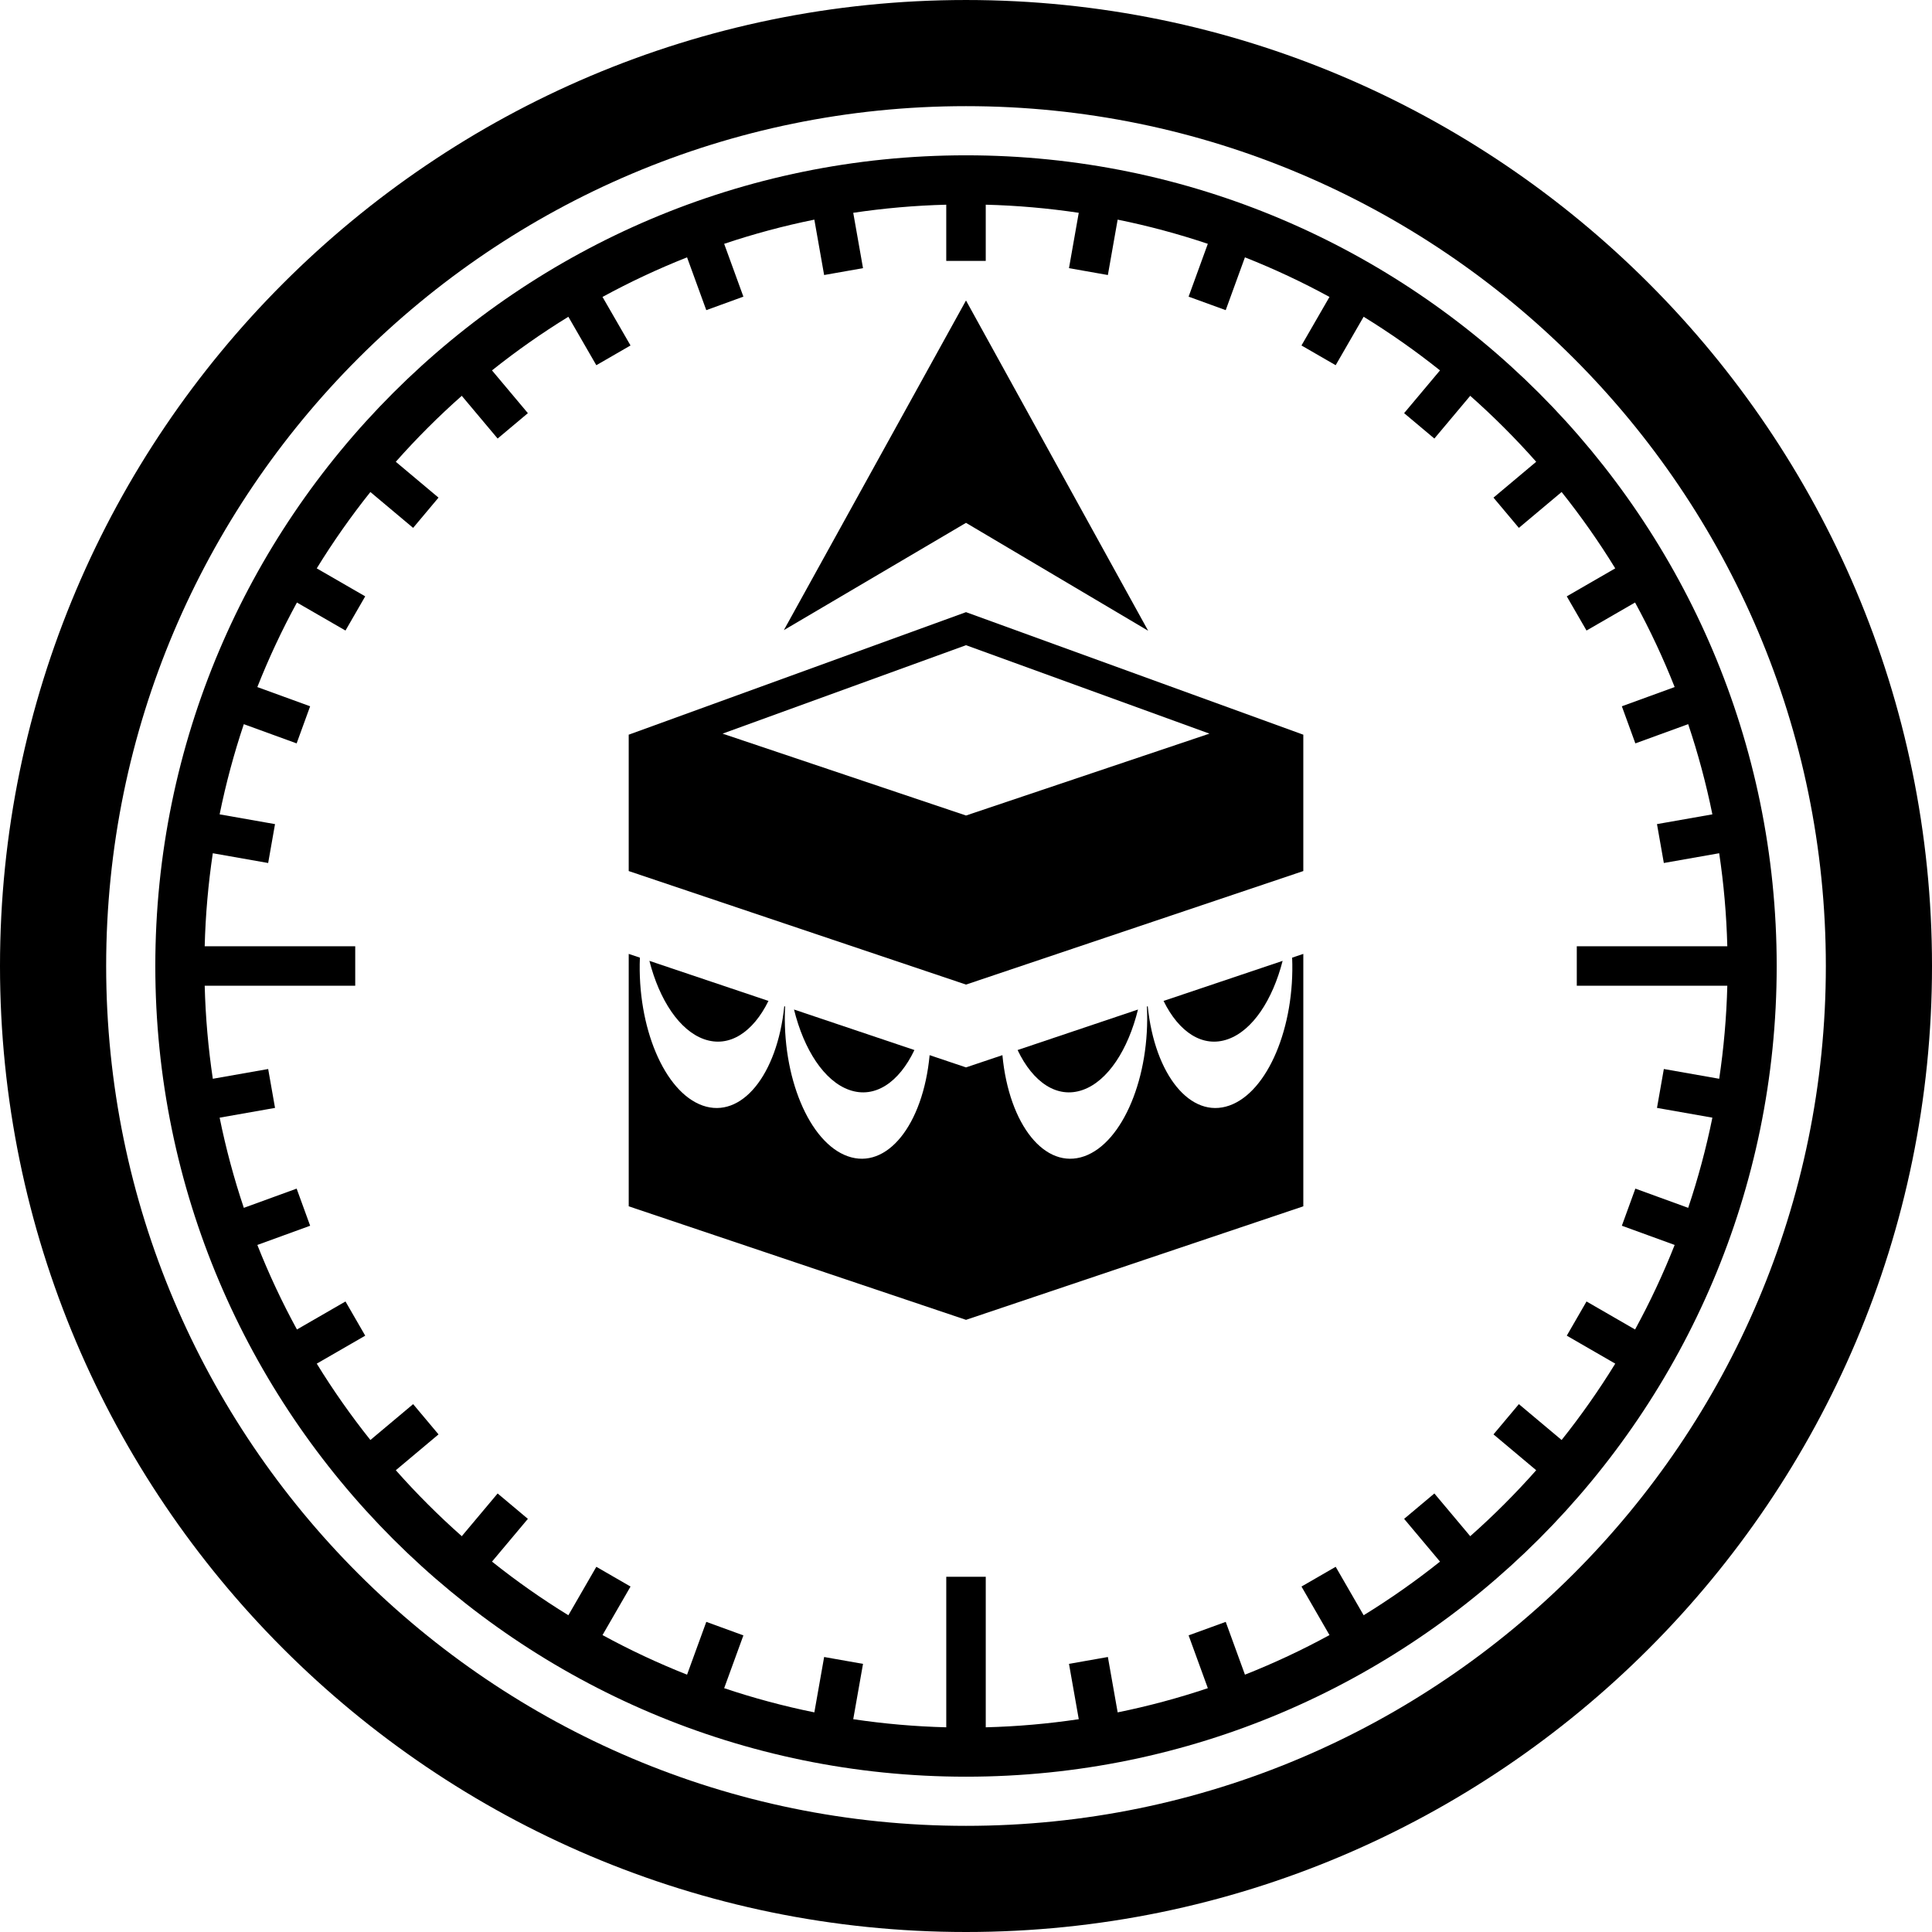
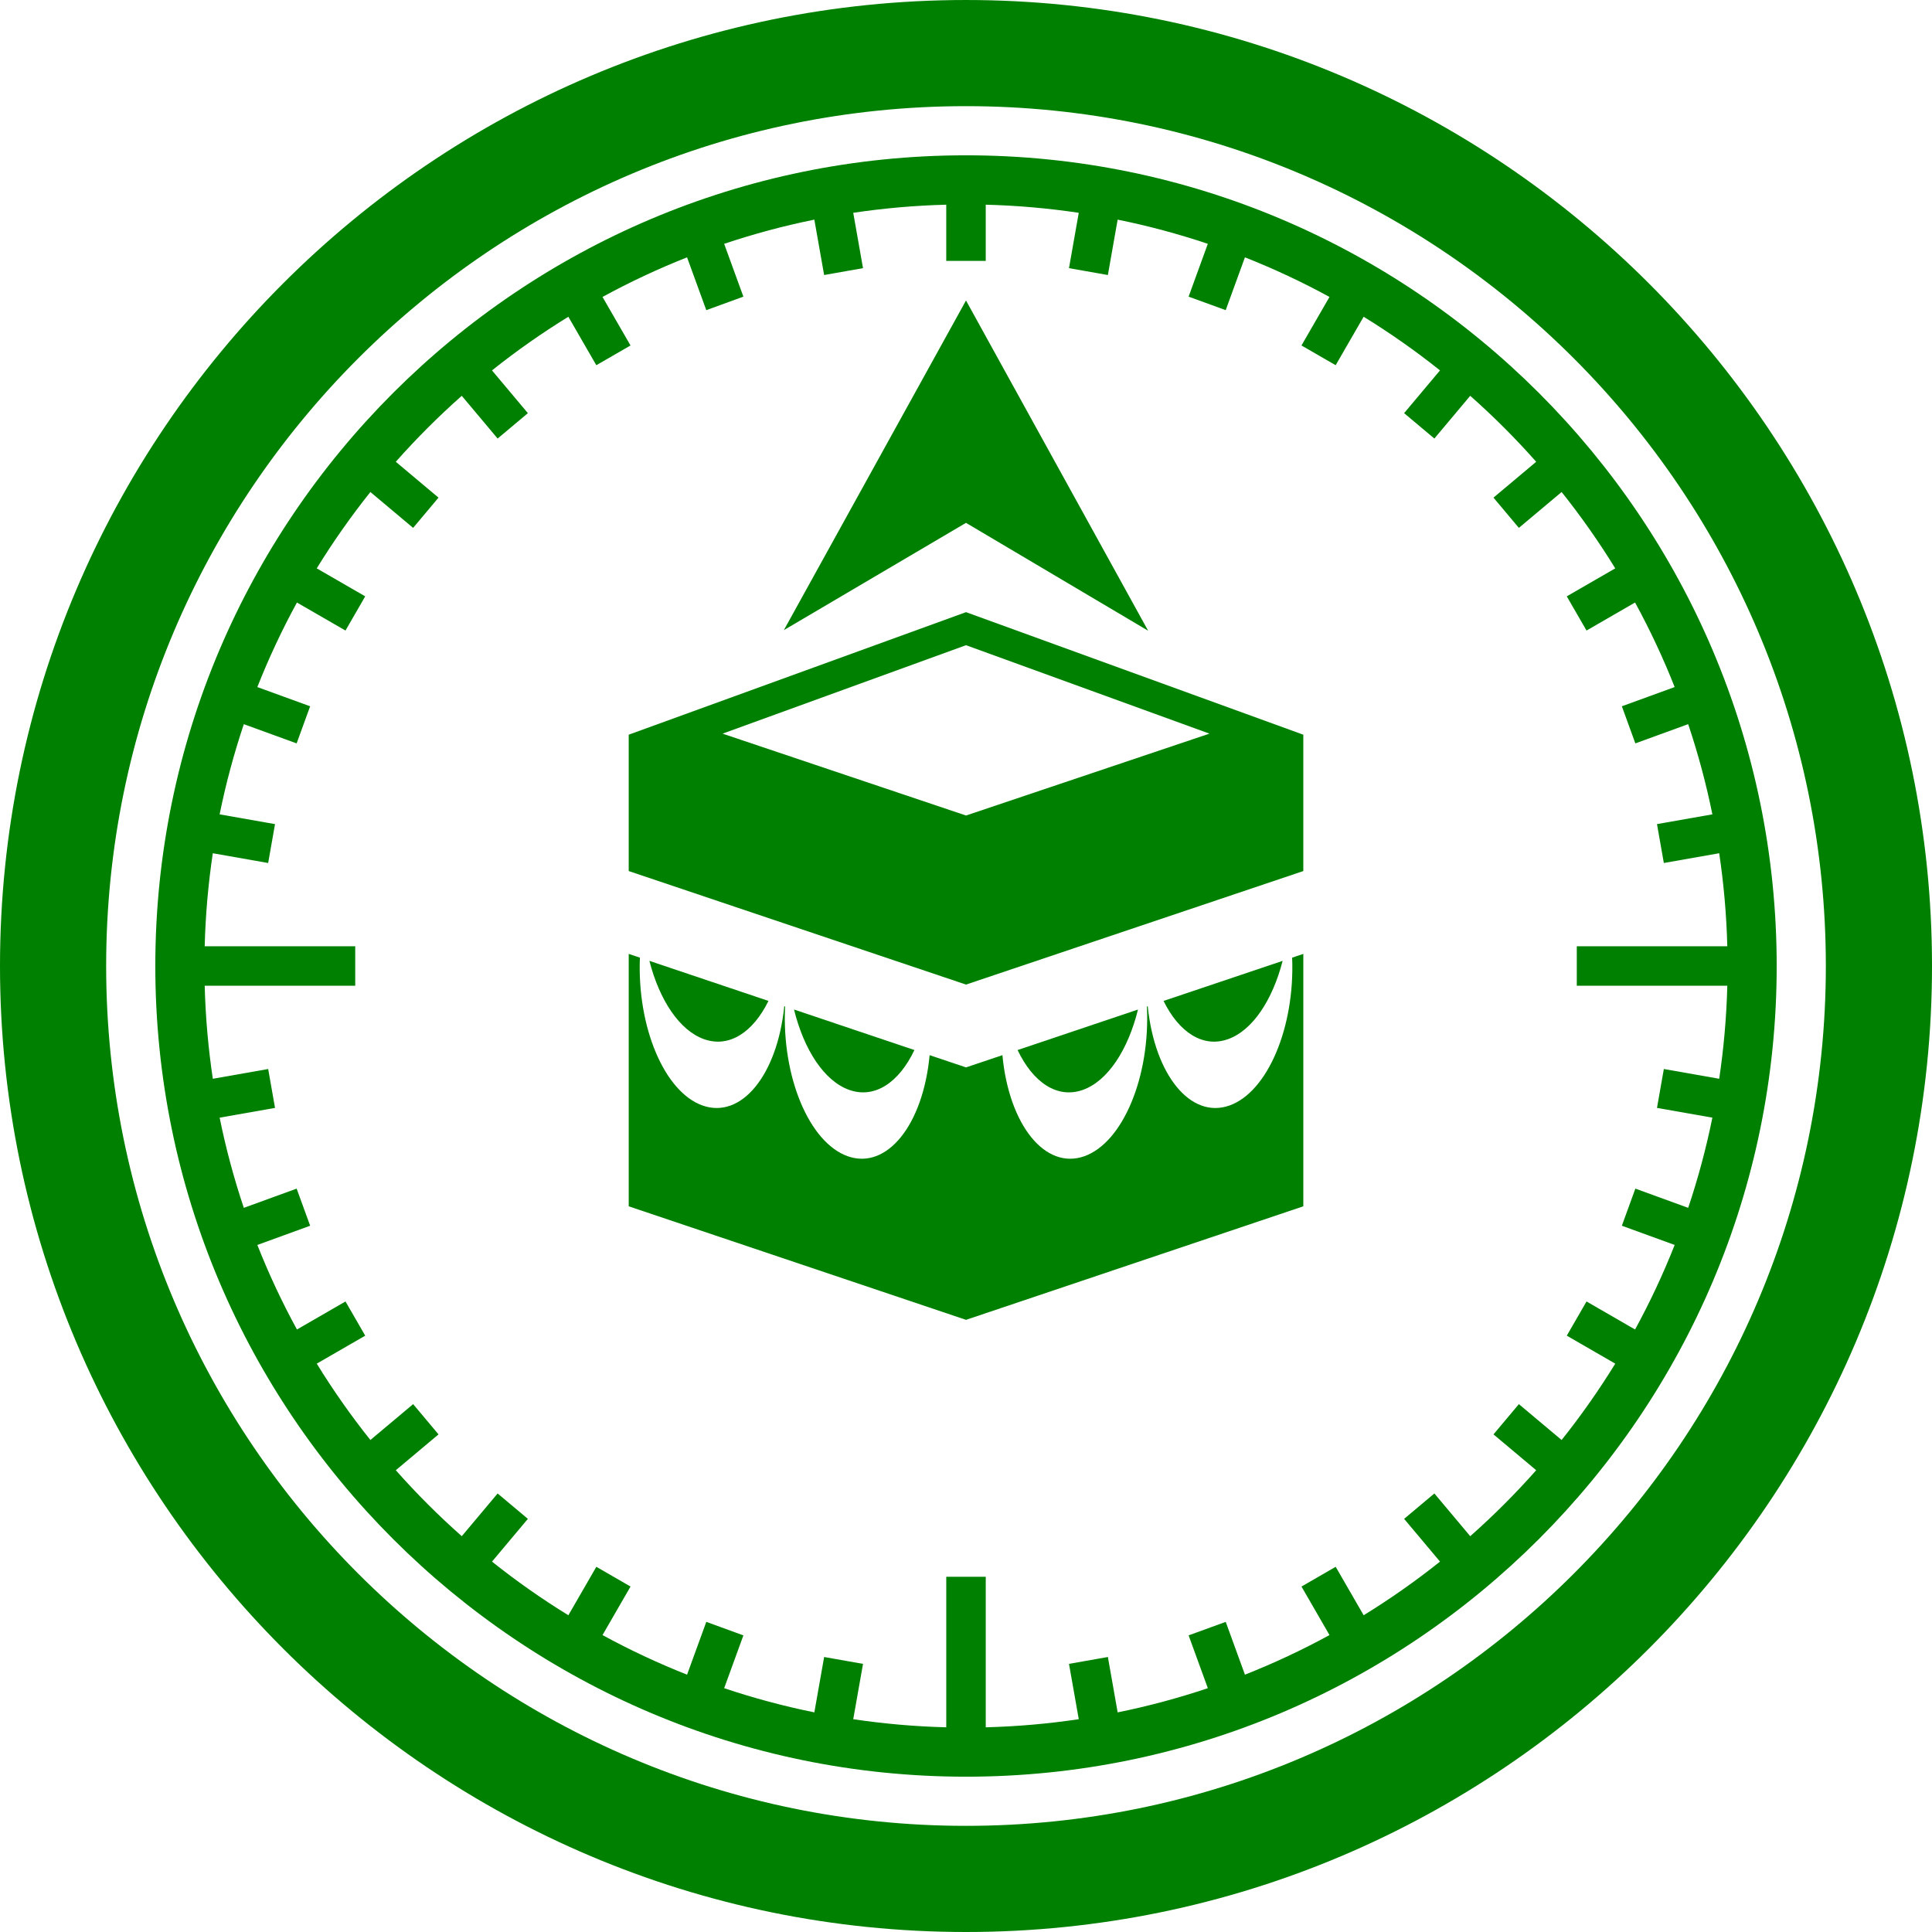
<svg xmlns="http://www.w3.org/2000/svg" version="1.1" id="Capa_1" x="0px" y="0px" viewBox="0 0 338.605 338.605" style="enable-background:new 0 0 338.605 338.605;" xml:space="preserve">
  <defs id="defs4690" />
-   <g id="g4655" style="fill:#000000">
-     <path d="M169.303,0.001C75.949,0.001,0,75.949,0,169.303s75.949,169.302,169.303,169.302s169.303-75.949,169.303-169.302   S262.656,0.001,169.303,0.001z M169.303,320c-83.095,0-150.697-67.603-150.697-150.698S86.208,18.605,169.303,18.605   S320,86.208,320,169.303S252.397,320,169.303,320z" id="path4637" style="fill:#000000" />
-     <path d="M169.303,27.22C90.958,27.22,27.22,90.958,27.22,169.303s63.738,142.083,142.083,142.083s142.083-63.738,142.083-142.083   S247.647,27.22,169.303,27.22z M301.309,189.066l-9.702-1.71l-1.201,6.816l9.708,1.711c-1.095,5.393-2.516,10.668-4.24,15.805   l-9.258-3.369l-2.367,6.504l9.255,3.369c-2.015,5.1-4.335,10.046-6.939,14.817l-8.509-4.912l-3.459,5.994l8.494,4.903   c-2.863,4.657-6.005,9.124-9.399,13.382l-7.492-6.286l-4.449,5.302l7.486,6.282c-3.615,4.085-7.477,7.946-11.561,11.562   l-6.286-7.488l-5.301,4.449l6.29,7.493c-4.258,3.396-8.726,6.538-13.384,9.401l-4.901-8.492l-5.994,3.46l4.909,8.506   c-4.771,2.603-9.718,4.924-14.818,6.939l-3.369-9.254l-6.504,2.368l3.37,9.255c-5.138,1.725-10.412,3.146-15.805,4.24l-1.714-9.705   l-6.816,1.203l1.713,9.698c-5.339,0.796-10.777,1.28-16.301,1.421v-26.382h-6.922v26.382c-5.523-0.141-10.964-0.625-16.303-1.421   l1.714-9.697l-6.814-1.204l-1.716,9.705c-5.393-1.094-10.668-2.515-15.806-4.24l3.371-9.254l-6.502-2.369l-3.371,9.254   c-5.101-2.015-10.046-4.336-14.818-6.939l4.91-8.506l-5.994-3.46l-4.901,8.492c-4.658-2.863-9.126-6.005-13.384-9.401l6.288-7.493   l-5.301-4.449l-6.284,7.488c-4.085-3.616-7.946-7.477-11.562-11.562l7.486-6.282l-4.449-5.302l-7.492,6.286   c-3.395-4.257-6.537-8.725-9.399-13.382l8.494-4.902l-3.459-5.994l-8.509,4.911c-2.604-4.771-4.925-9.717-6.939-14.817l9.254-3.368   l-2.367-6.504l-9.256,3.369c-1.725-5.137-3.146-10.412-4.24-15.805l9.708-1.711l-1.201-6.816l-9.702,1.71   c-0.797-5.339-1.28-10.779-1.422-16.303h26.381v-6.921H35.875c0.142-5.524,0.625-10.963,1.422-16.302l9.702,1.711l1.201-6.816   l-9.708-1.711c1.095-5.393,2.516-10.668,4.24-15.806l9.256,3.369l2.367-6.504l-9.254-3.368c2.016-5.1,4.336-10.046,6.939-14.817   l8.509,4.911l3.459-5.994l-8.494-4.903c2.862-4.657,6.005-9.125,9.399-13.382l7.492,6.286l4.449-5.302l-7.486-6.282   c3.615-4.084,7.477-7.946,11.562-11.562l6.286,7.489l5.301-4.449l-6.29-7.494c4.258-3.396,8.726-6.538,13.384-9.401l4.901,8.492   l5.994-3.46l-4.909-8.506c4.771-2.603,9.718-4.924,14.818-6.939l3.369,9.255l6.504-2.367l-3.37-9.258   c5.137-1.725,10.412-3.146,15.805-4.24l1.714,9.708l6.816-1.203l-1.713-9.702c5.339-0.796,10.777-1.28,16.301-1.421v9.846h6.922   v-9.846c5.523,0.141,10.962,0.625,16.301,1.421l-1.713,9.702l6.816,1.203l1.714-9.708c5.393,1.094,10.667,2.515,15.804,4.239   l-3.369,9.258l6.504,2.367l3.368-9.256c5.101,2.015,10.048,4.336,14.819,6.939l-4.909,8.508l5.994,3.459l4.9-8.493   c4.658,2.863,9.126,6.005,13.384,9.401l-6.289,7.495l5.301,4.449l6.285-7.49c4.085,3.617,7.946,7.479,11.563,11.563l-7.486,6.283   l4.449,5.302l7.492-6.287c3.395,4.257,6.536,8.724,9.398,13.381l-8.494,4.905l3.461,5.993l8.508-4.913   c2.603,4.772,4.924,9.718,6.939,14.818l-9.255,3.37l2.367,6.503l9.258-3.371c1.725,5.138,3.146,10.413,4.24,15.807l-9.708,1.711   l1.201,6.816l9.702-1.711c0.797,5.339,1.28,10.778,1.422,16.302H276.35v6.921h26.381   C302.589,178.287,302.105,183.727,301.309,189.066z" id="path4639" style="fill:#000000" />
-     <path d="M189.766,191.022c4.402-1.555,7.948-7.063,9.68-14.091l-21.099,7.1C181.032,189.691,185.278,192.607,189.766,191.022z" id="path4641" style="fill:#000000" />
-     <path d="M215.203,182.132c4.328-1.53,7.828-6.876,9.592-13.73l-20.868,7.022C206.612,180.9,210.797,183.691,215.203,182.132z" id="path4643" style="fill:#000000" />
-     <path d="M148.846,191.022c4.482,1.585,8.732-1.331,11.414-6.992l-21.1-7.1C140.893,183.958,144.441,189.468,148.846,191.022z" id="path4645" style="fill:#000000" />
-     <path d="M123.4,182.132c4.415,1.559,8.594-1.232,11.281-6.709l-20.868-7.022C115.573,175.255,119.073,180.602,123.4,182.132z" id="path4647" style="fill:#000000" />
-     <path d="M215.471,193.755c-6.798,2.403-13.084-5.339-14.318-17.397l-0.145,0.049c0.6,12.244-4.198,23.842-10.974,26.239   c-6.861,2.424-13.194-5.477-14.35-17.718l-6.379,2.146l-6.377-2.146c-1.156,12.241-7.492,20.141-14.348,17.717   c-6.785-2.397-11.584-13.997-10.981-26.241l-0.146-0.049c-1.234,12.06-7.52,19.802-14.319,17.399   c-6.713-2.375-11.483-13.792-10.984-25.914l-1.959-0.659v44.239l59.115,19.897l59.115-19.897v-44.239l-1.959,0.659   C226.96,179.962,222.189,191.379,215.471,193.755z" id="path4649" style="fill:#000000" />
-     <path d="M110.15,128.777l0.039,0.013v23.872l59.115,19.897l59.115-19.897v-23.873l0.035-0.012l-59.15-21.49L110.15,128.777z    M169.305,142.929l-42.667-14.35l42.667-15.501l42.664,15.501L169.305,142.929z" id="path4651" style="fill:#000000" />
-     <polygon points="201.225,110.545 169.303,52.664 137.381,110.436 169.303,91.635  " id="polygon4653" style="fill:#000000" />
+   <g id="g4655" style="fill:#008000">
+     <path d="M169.303,0.001C75.949,0.001,0,75.949,0,169.303s75.949,169.302,169.303,169.302s169.303-75.949,169.303-169.302   S262.656,0.001,169.303,0.001z M169.303,320c-83.095,0-150.697-67.603-150.697-150.698S86.208,18.605,169.303,18.605   S320,86.208,320,169.303S252.397,320,169.303,320z" id="path4637" style="fill:#008000" />
+     <path d="M169.303,27.22C90.958,27.22,27.22,90.958,27.22,169.303s63.738,142.083,142.083,142.083s142.083-63.738,142.083-142.083   S247.647,27.22,169.303,27.22z M301.309,189.066l-9.702-1.71l-1.201,6.816l9.708,1.711c-1.095,5.393-2.516,10.668-4.24,15.805   l-9.258-3.369l-2.367,6.504l9.255,3.369c-2.015,5.1-4.335,10.046-6.939,14.817l-8.509-4.912l-3.459,5.994l8.494,4.903   c-2.863,4.657-6.005,9.124-9.399,13.382l-7.492-6.286l-4.449,5.302l7.486,6.282c-3.615,4.085-7.477,7.946-11.561,11.562   l-6.286-7.488l-5.301,4.449l6.29,7.493c-4.258,3.396-8.726,6.538-13.384,9.401l-4.901-8.492l-5.994,3.46l4.909,8.506   c-4.771,2.603-9.718,4.924-14.818,6.939l-3.369-9.254l-6.504,2.368l3.37,9.255c-5.138,1.725-10.412,3.146-15.805,4.24l-1.714-9.705   l-6.816,1.203l1.713,9.698c-5.339,0.796-10.777,1.28-16.301,1.421v-26.382h-6.922v26.382c-5.523-0.141-10.964-0.625-16.303-1.421   l1.714-9.697l-6.814-1.204l-1.716,9.705c-5.393-1.094-10.668-2.515-15.806-4.24l3.371-9.254l-6.502-2.369l-3.371,9.254   c-5.101-2.015-10.046-4.336-14.818-6.939l4.91-8.506l-5.994-3.46l-4.901,8.492c-4.658-2.863-9.126-6.005-13.384-9.401l6.288-7.493   l-5.301-4.449l-6.284,7.488c-4.085-3.616-7.946-7.477-11.562-11.562l7.486-6.282l-4.449-5.302l-7.492,6.286   c-3.395-4.257-6.537-8.725-9.399-13.382l8.494-4.902l-3.459-5.994l-8.509,4.911c-2.604-4.771-4.925-9.717-6.939-14.817l9.254-3.368   l-2.367-6.504l-9.256,3.369c-1.725-5.137-3.146-10.412-4.24-15.805l9.708-1.711l-1.201-6.816l-9.702,1.71   c-0.797-5.339-1.28-10.779-1.422-16.303h26.381v-6.921H35.875c0.142-5.524,0.625-10.963,1.422-16.302l9.702,1.711l1.201-6.816   l-9.708-1.711c1.095-5.393,2.516-10.668,4.24-15.806l9.256,3.369l2.367-6.504l-9.254-3.368c2.016-5.1,4.336-10.046,6.939-14.817   l8.509,4.911l3.459-5.994l-8.494-4.903c2.862-4.657,6.005-9.125,9.399-13.382l7.492,6.286l4.449-5.302l-7.486-6.282   c3.615-4.084,7.477-7.946,11.562-11.562l6.286,7.489l5.301-4.449l-6.29-7.494c4.258-3.396,8.726-6.538,13.384-9.401l4.901,8.492   l5.994-3.46l-4.909-8.506c4.771-2.603,9.718-4.924,14.818-6.939l3.369,9.255l6.504-2.367l-3.37-9.258   c5.137-1.725,10.412-3.146,15.805-4.24l1.714,9.708l6.816-1.203l-1.713-9.702c5.339-0.796,10.777-1.28,16.301-1.421v9.846h6.922   v-9.846c5.523,0.141,10.962,0.625,16.301,1.421l-1.713,9.702l6.816,1.203l1.714-9.708c5.393,1.094,10.667,2.515,15.804,4.239   l-3.369,9.258l6.504,2.367l3.368-9.256c5.101,2.015,10.048,4.336,14.819,6.939l-4.909,8.508l5.994,3.459l4.9-8.493   c4.658,2.863,9.126,6.005,13.384,9.401l-6.289,7.495l5.301,4.449l6.285-7.49c4.085,3.617,7.946,7.479,11.563,11.563l-7.486,6.283   l4.449,5.302l7.492-6.287c3.395,4.257,6.536,8.724,9.398,13.381l-8.494,4.905l3.461,5.993l8.508-4.913   c2.603,4.772,4.924,9.718,6.939,14.818l-9.255,3.37l2.367,6.503l9.258-3.371c1.725,5.138,3.146,10.413,4.24,15.807l-9.708,1.711   l1.201,6.816l9.702-1.711c0.797,5.339,1.28,10.778,1.422,16.302H276.35v6.921h26.381   C302.589,178.287,302.105,183.727,301.309,189.066z" id="path4639" style="fill:#008000" />
+     <path d="M189.766,191.022c4.402-1.555,7.948-7.063,9.68-14.091l-21.099,7.1C181.032,189.691,185.278,192.607,189.766,191.022z" id="path4641" style="fill:#008000" />
+     <path d="M215.203,182.132c4.328-1.53,7.828-6.876,9.592-13.73l-20.868,7.022C206.612,180.9,210.797,183.691,215.203,182.132z" id="path4643" style="fill:#008000" />
+     <path d="M148.846,191.022c4.482,1.585,8.732-1.331,11.414-6.992l-21.1-7.1C140.893,183.958,144.441,189.468,148.846,191.022z" id="path4645" style="fill:#008000" />
+     <path d="M123.4,182.132c4.415,1.559,8.594-1.232,11.281-6.709l-20.868-7.022C115.573,175.255,119.073,180.602,123.4,182.132z" id="path4647" style="fill:#008000" />
+     <path d="M215.471,193.755c-6.798,2.403-13.084-5.339-14.318-17.397l-0.145,0.049c0.6,12.244-4.198,23.842-10.974,26.239   c-6.861,2.424-13.194-5.477-14.35-17.718l-6.379,2.146l-6.377-2.146c-1.156,12.241-7.492,20.141-14.348,17.717   c-6.785-2.397-11.584-13.997-10.981-26.241l-0.146-0.049c-1.234,12.06-7.52,19.802-14.319,17.399   c-6.713-2.375-11.483-13.792-10.984-25.914l-1.959-0.659v44.239l59.115,19.897l59.115-19.897v-44.239l-1.959,0.659   C226.96,179.962,222.189,191.379,215.471,193.755z" id="path4649" style="fill:#008000" />
+     <path d="M110.15,128.777l0.039,0.013v23.872l59.115,19.897l59.115-19.897v-23.873l0.035-0.012l-59.15-21.49L110.15,128.777z    M169.305,142.929l-42.667-14.35l42.667-15.501l42.664,15.501L169.305,142.929z" id="path4651" style="fill:#008000" />
+     <polygon points="201.225,110.545 169.303,52.664 137.381,110.436 169.303,91.635  " id="polygon4653" style="fill:#008000" />
  </g>
  <g id="g4657" />
  <g id="g4659" />
  <g id="g4661" />
  <g id="g4663" />
  <g id="g4665" />
  <g id="g4667" />
  <g id="g4669" />
  <g id="g4671" />
  <g id="g4673" />
  <g id="g4675" />
  <g id="g4677" />
  <g id="g4679" />
  <g id="g4681" />
  <g id="g4683" />
  <g id="g4685" />
</svg>
